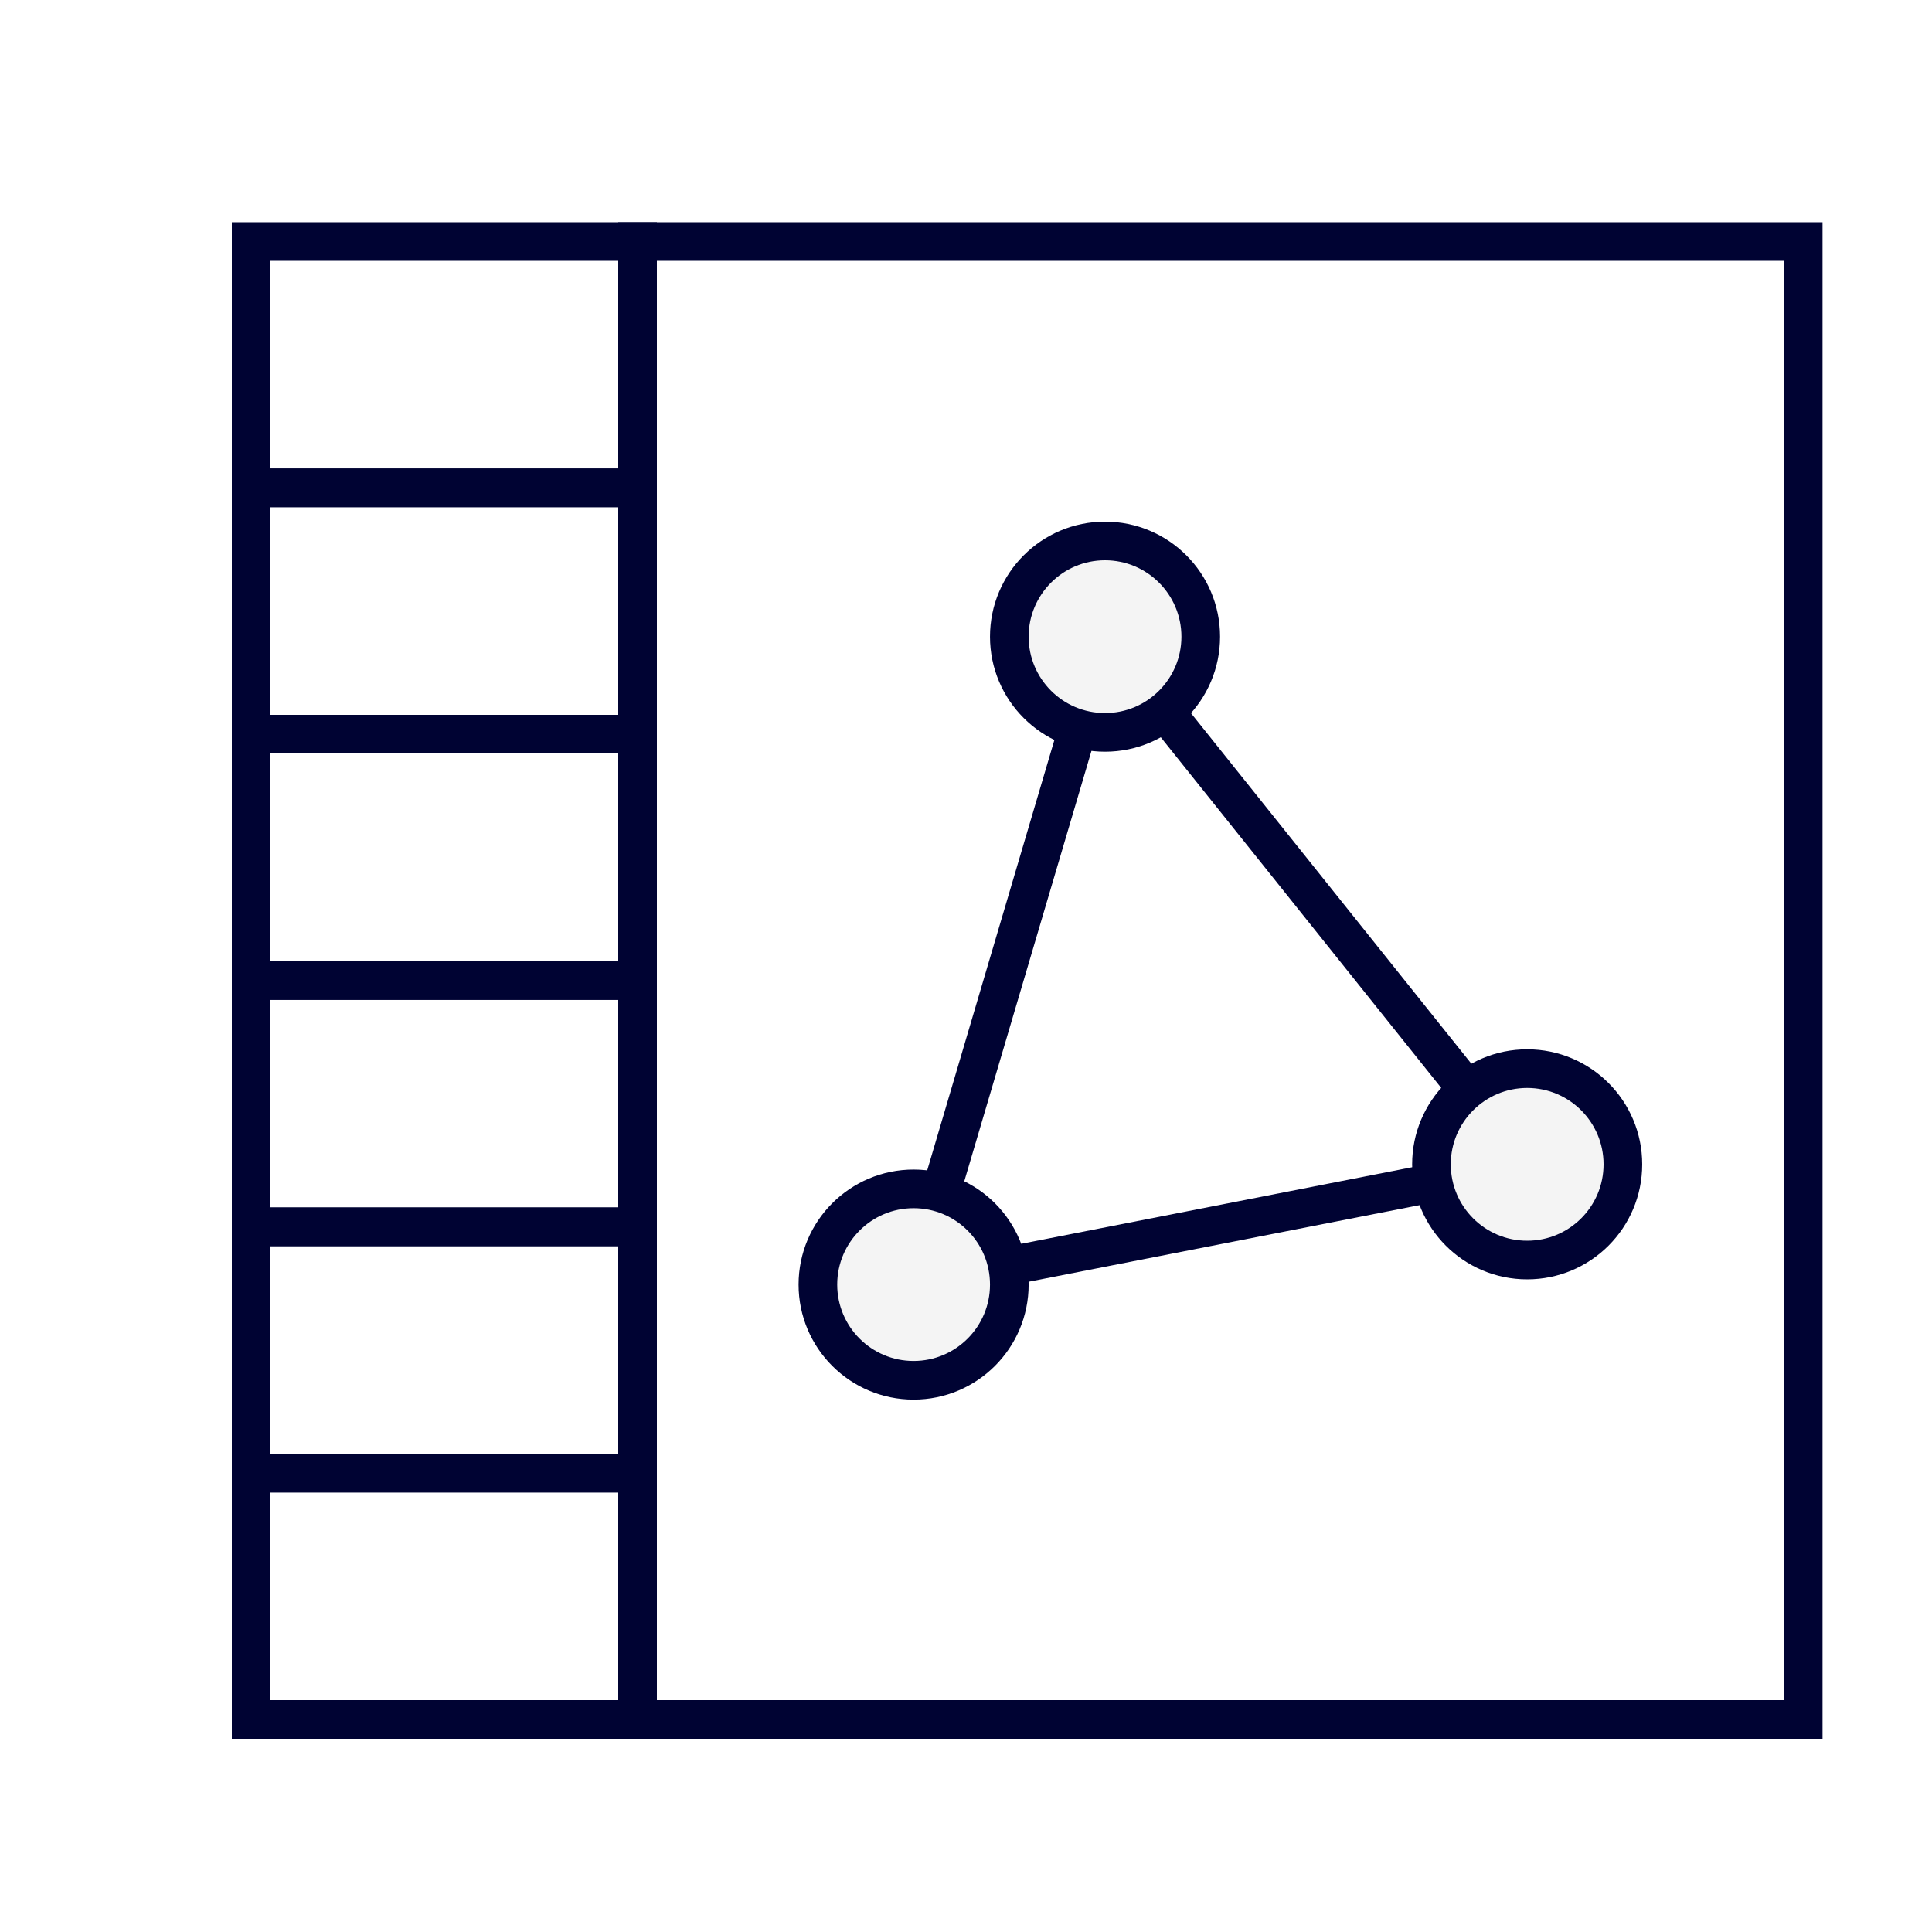
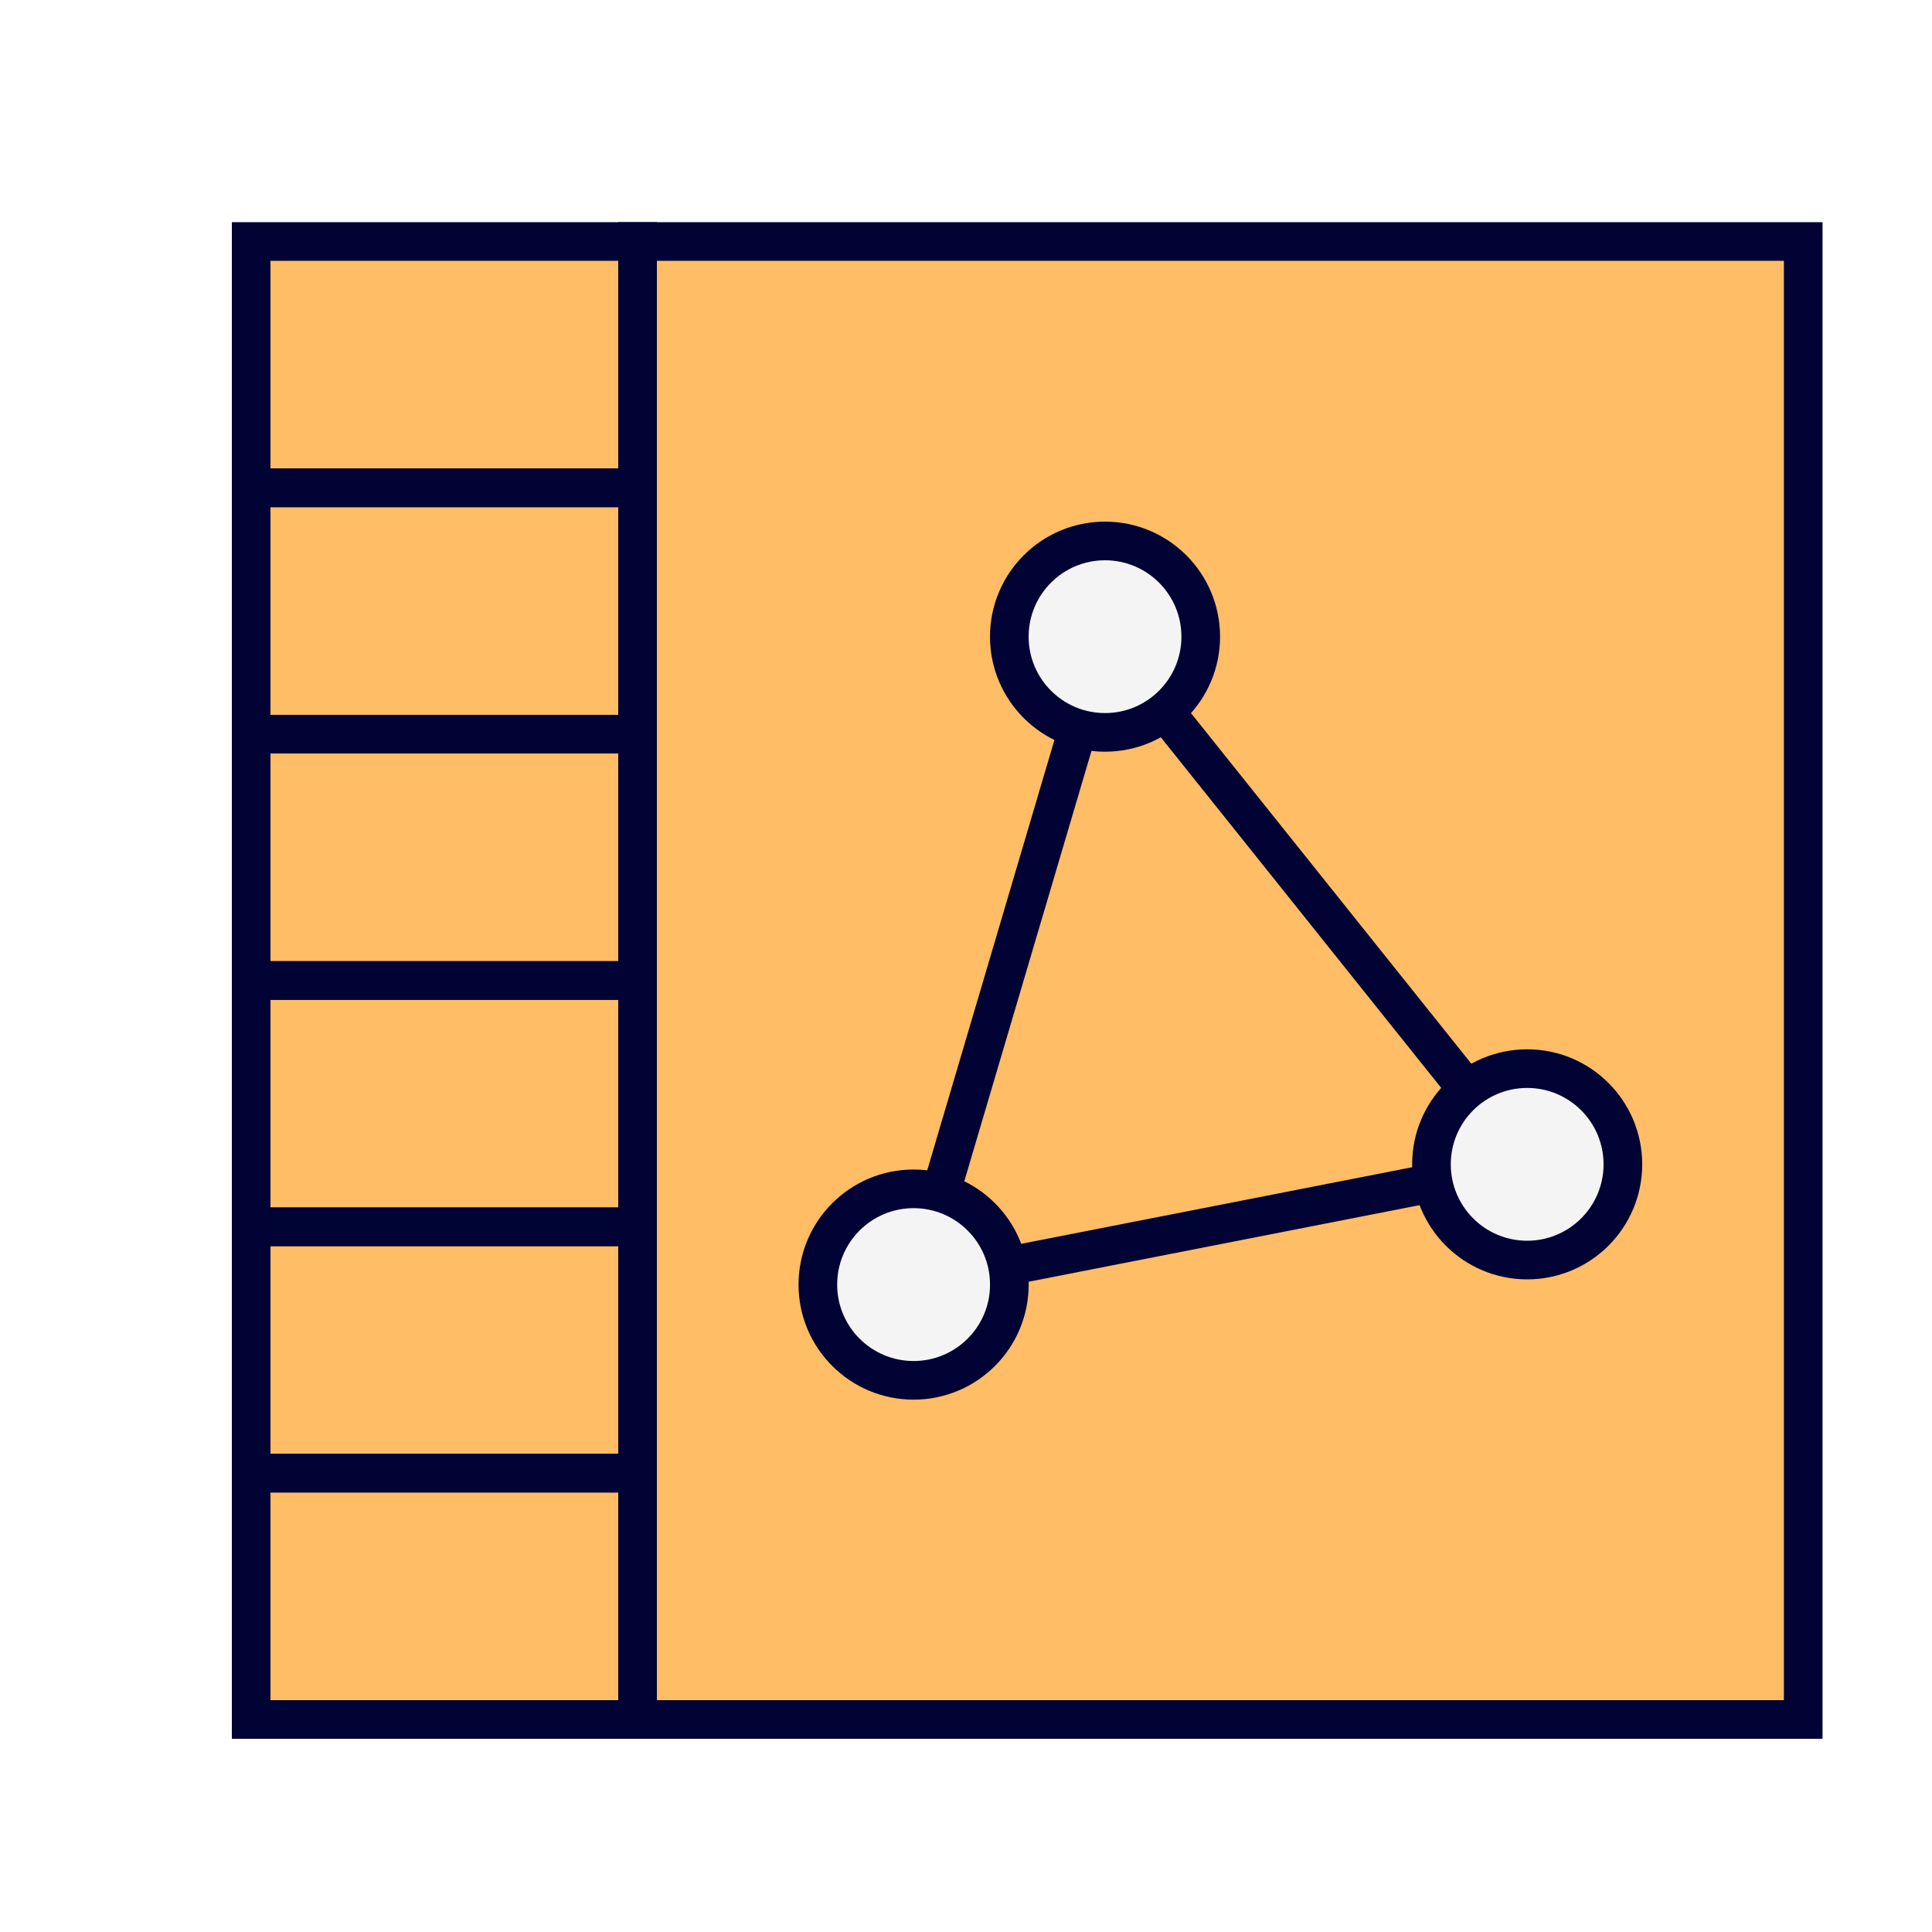
<svg xmlns="http://www.w3.org/2000/svg" version="1.1" id="Calque_1" x="0px" y="0px" width="50px" height="50px" viewBox="0 0 50 50" enable-background="new 0 0 50 50" xml:space="preserve">
+   <rect x="6.5" y="6.25" fill="#FFBD66" width="40.167" height="38.25" />
  <rect x="16.5" y="6.25" fill="none" stroke="#000333" stroke-miterlimit="10" width="30.167" height="38.25" />
  <g>
-     <line fill="none" stroke="#000333" stroke-miterlimit="10" x1="28.599" y1="16.477" x2="23.644" y2="33.245" />
-     <line fill="none" stroke="#000333" stroke-miterlimit="10" x1="23.644" y1="33.245" x2="39.522" y2="30.134" />
-     <line fill="none" stroke="#000333" stroke-miterlimit="10" x1="39.522" y1="30.134" x2="28.599" y2="16.477" />
+     <line fill="none" stroke="#000333" stroke-miterlimit="10" x1="28.6" y1="16.477" x2="23.644" y2="33.245" />
+     <line fill="none" stroke="#000333" stroke-miterlimit="10" x1="23.644" y1="33.245" x2="39.521" y2="30.134" />
+     <line fill="none" stroke="#000333" stroke-miterlimit="10" x1="39.521" y1="30.134" x2="28.6" y2="16.477" />
    <circle fill="#F4F4F4" stroke="#000333" stroke-miterlimit="10" cx="28.598" cy="16.477" r="2.477" />
-     <circle fill="#F4F4F4" stroke="#000333" stroke-miterlimit="10" cx="23.644" cy="33.245" r="2.477" />
+     <circle fill="#F4F4F4" stroke="#000333" stroke-miterlimit="10" cx="23.644" cy="33.245" r="2.478" />
    <circle fill="#F4F4F4" stroke="#000333" stroke-miterlimit="10" cx="39.523" cy="30.133" r="2.477" />
  </g>
  <rect x="6.5" y="6.25" fill="none" stroke="#000333" stroke-miterlimit="10" width="10" height="6.375" />
  <rect x="6.5" y="12.625" fill="none" stroke="#000333" stroke-miterlimit="10" width="10" height="6.375" />
  <rect x="6.5" y="19" fill="none" stroke="#000333" stroke-miterlimit="10" width="10" height="6.375" />
  <rect x="6.5" y="25.375" fill="none" stroke="#000333" stroke-miterlimit="10" width="10" height="6.375" />
  <rect x="6.5" y="31.75" fill="none" stroke="#000333" stroke-miterlimit="10" width="10" height="6.375" />
  <rect x="6.5" y="38.125" fill="none" stroke="#000333" stroke-miterlimit="10" width="10" height="6.375" />
</svg>
